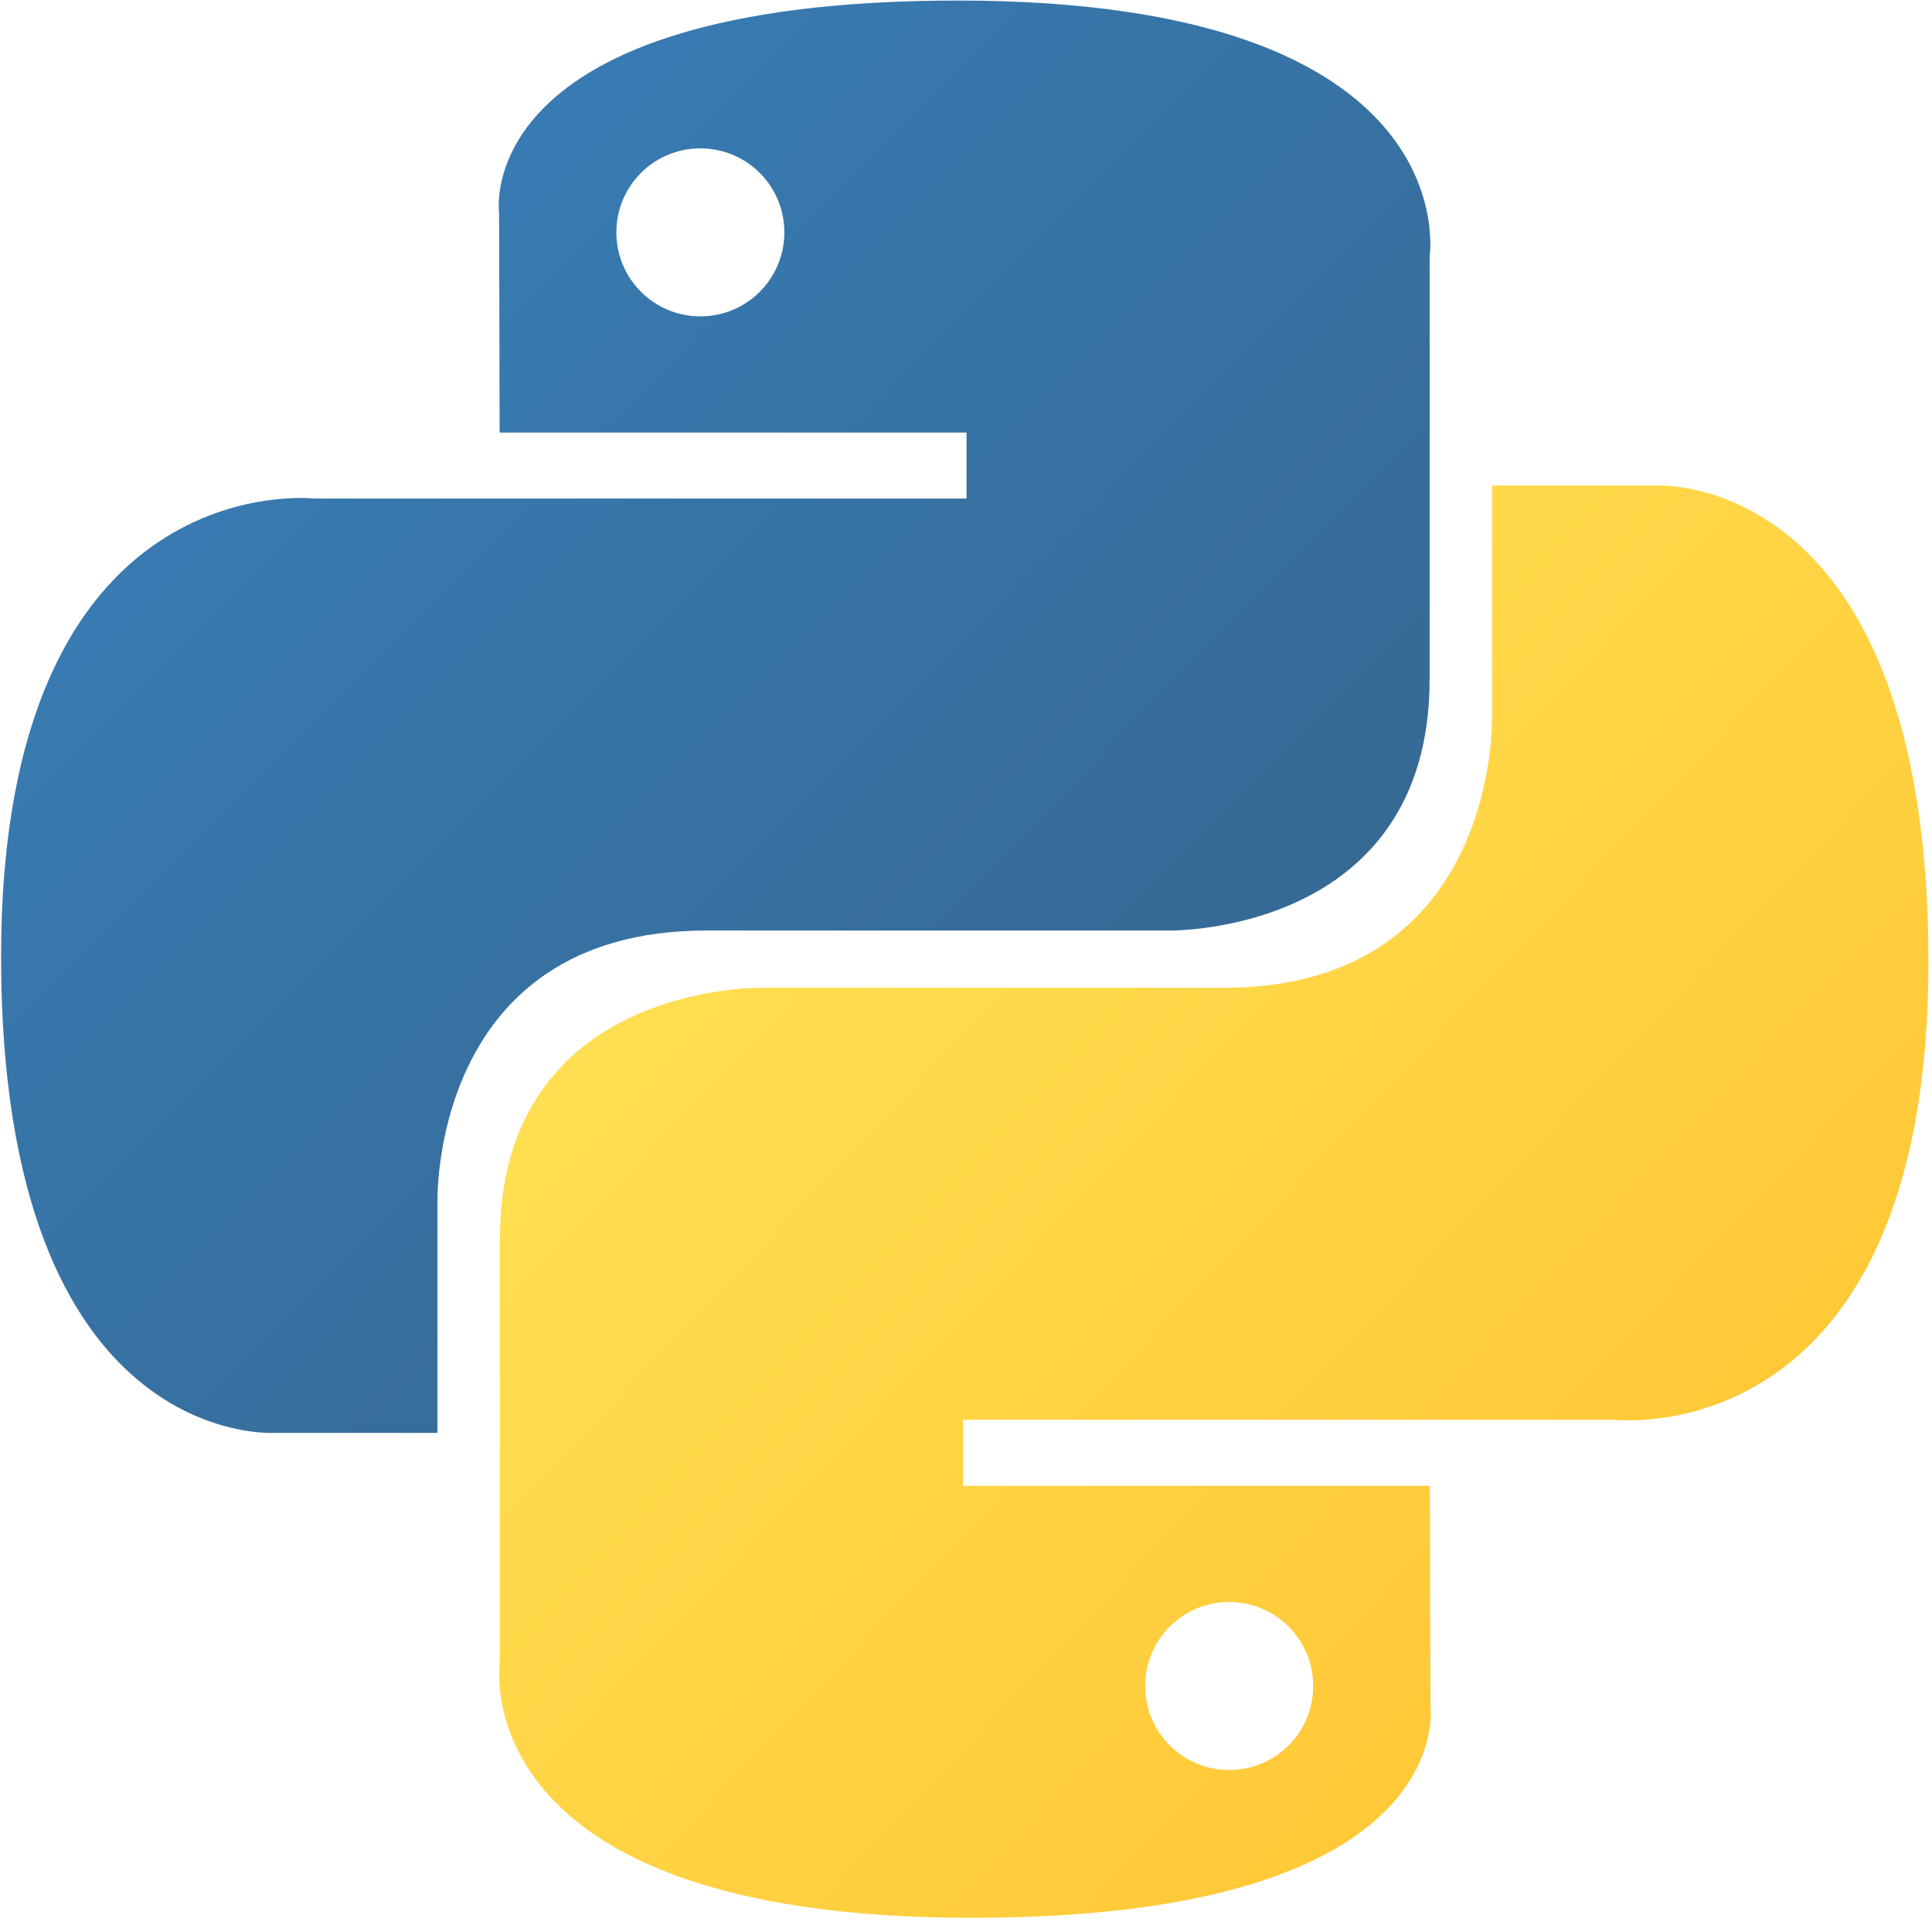
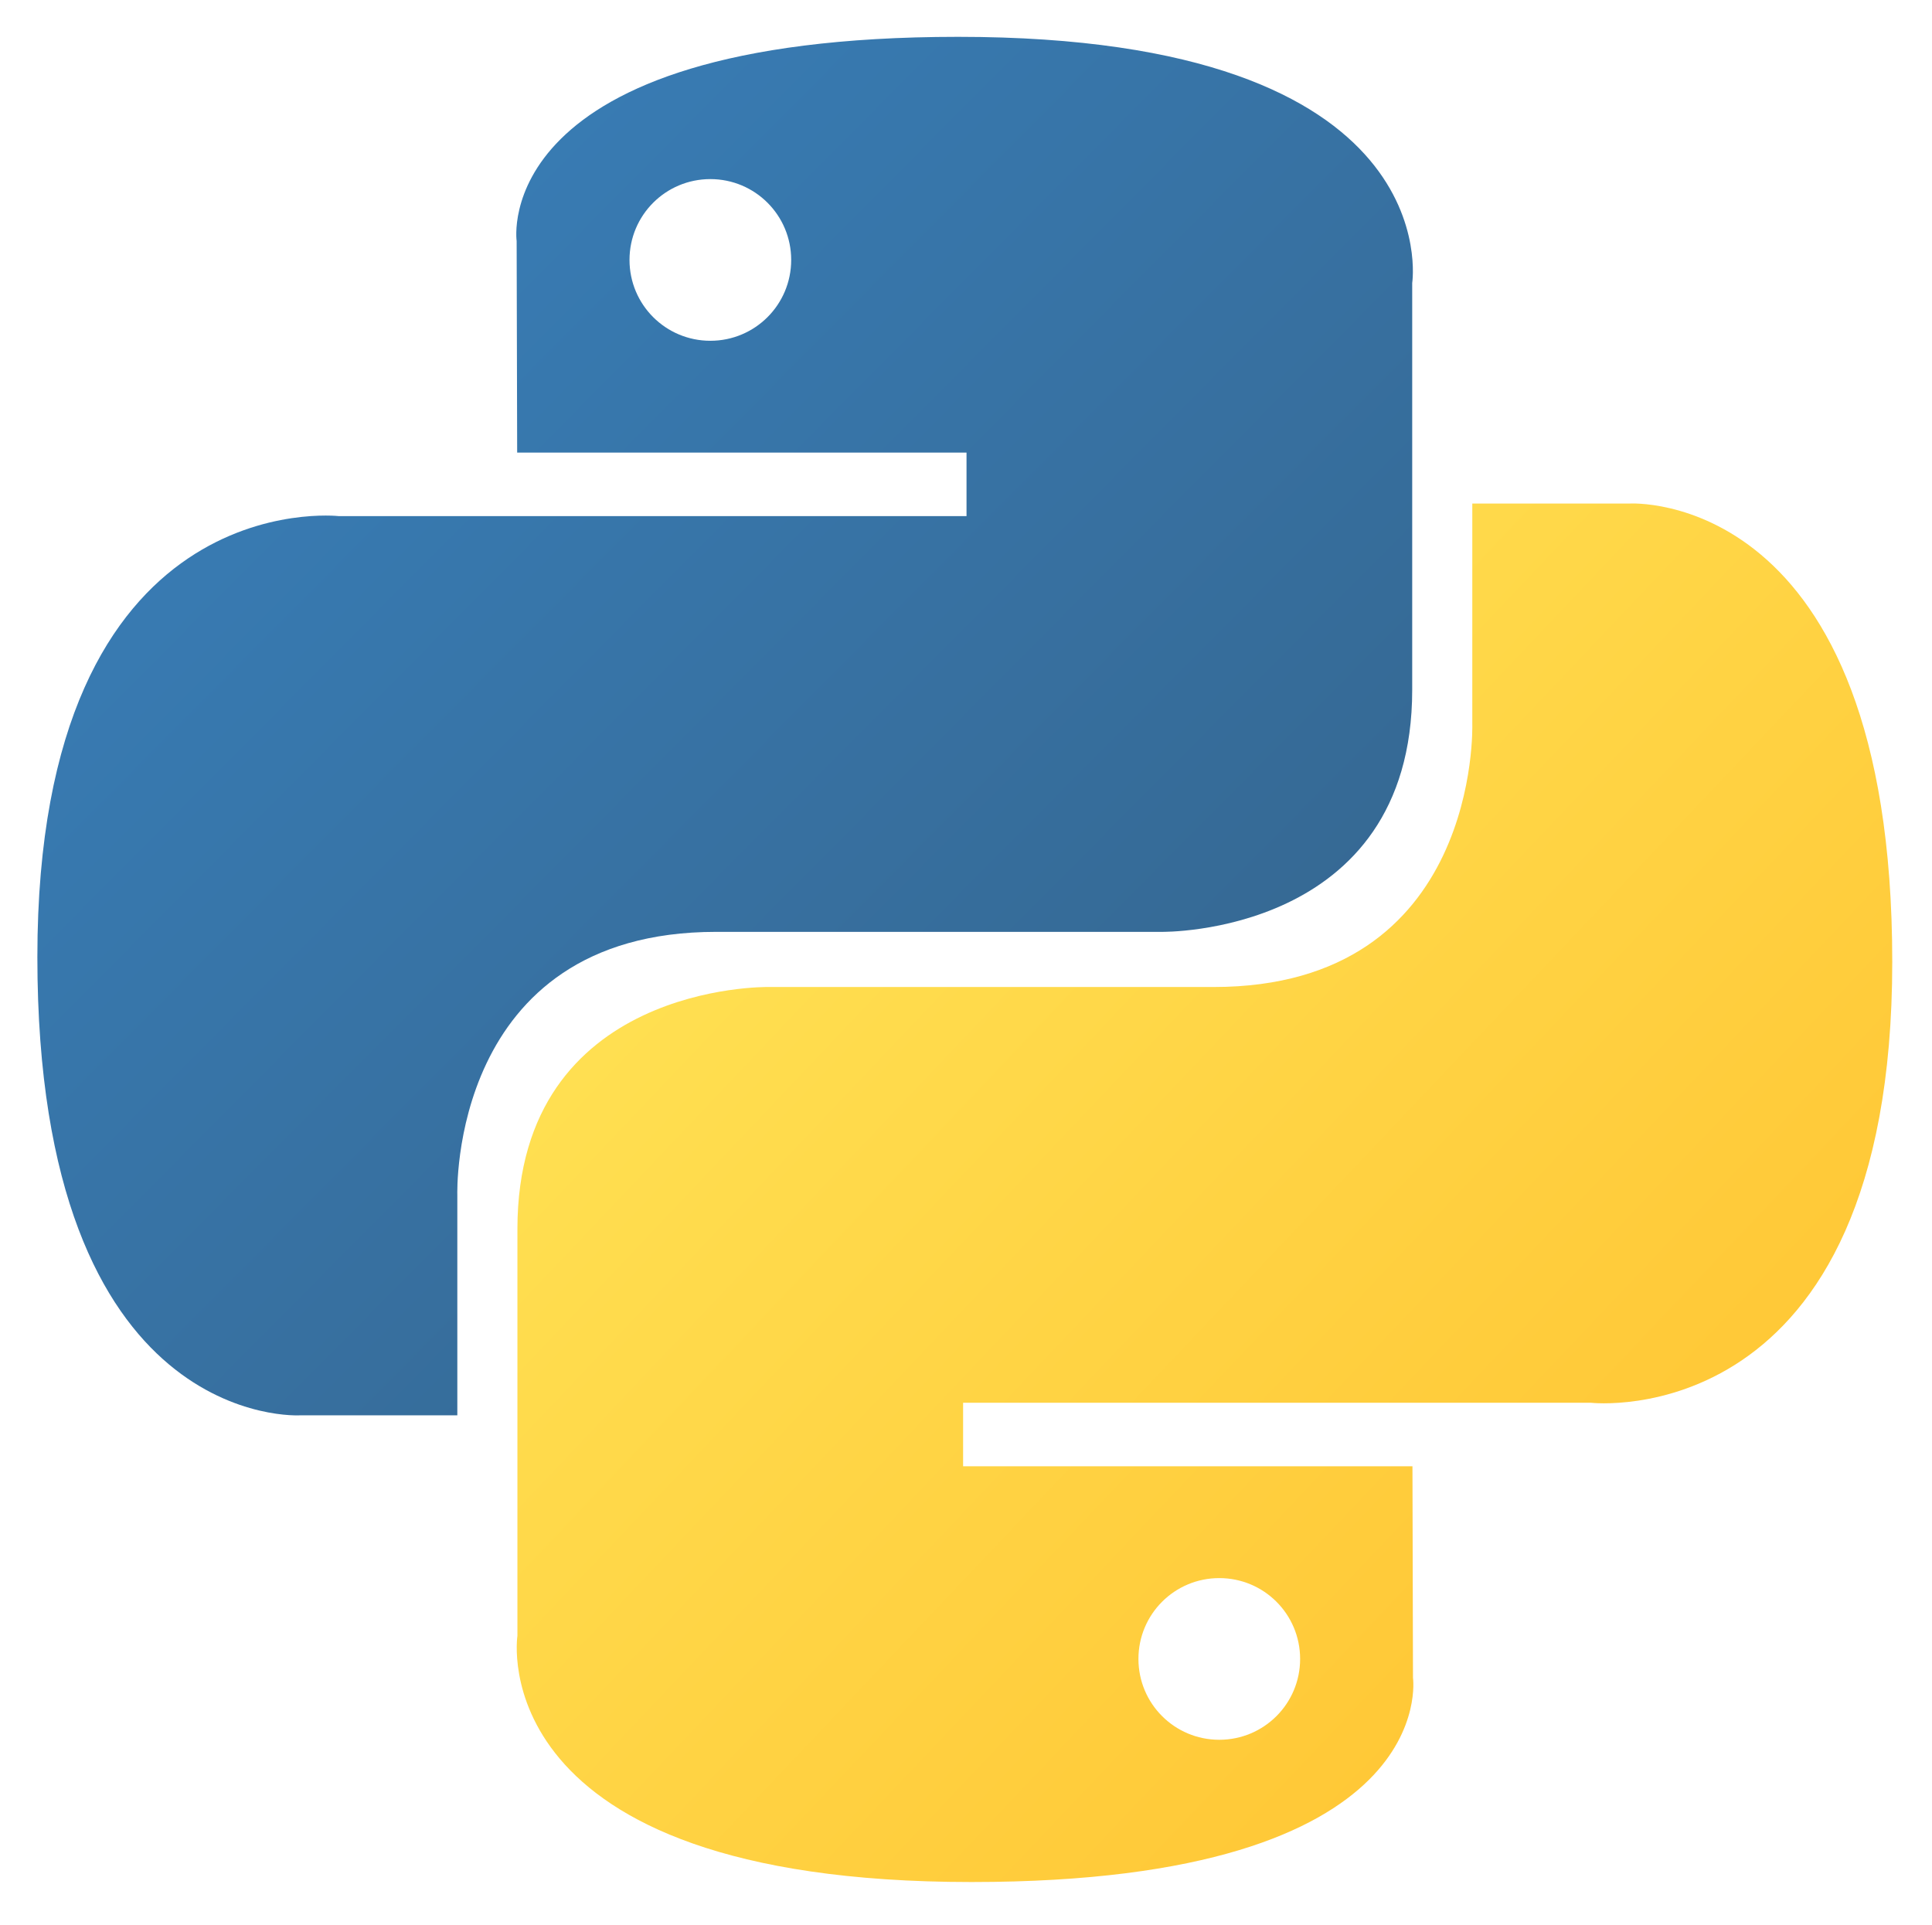
- <svg xmlns="http://www.w3.org/2000/svg" viewBox="0 0 256 255" version="1.1" preserveAspectRatio="xMidYMid">
+ <svg xmlns="http://www.w3.org/2000/svg" viewBox="-5 -5 266 265" version="1.1" preserveAspectRatio="xMidYMid">
  <defs>
    <linearGradient x1="12.959%" y1="12.039%" x2="79.639%" y2="78.201%" id="linearGradient-1">
      <stop stop-color="#387EB8" offset="0%" />
      <stop stop-color="#366994" offset="100%" />
    </linearGradient>
    <linearGradient x1="19.128%" y1="20.579%" x2="90.742%" y2="88.429%" id="linearGradient-2">
      <stop stop-color="#FFE052" offset="0%" />
      <stop stop-color="#FFC331" offset="100%" />
    </linearGradient>
  </defs>
  <g>
    <path d="M126.916,0.072 C62.084,0.072 66.132,28.187 66.132,28.187 L66.204,57.315 L128.072,57.315 L128.072,66.06 L41.631,66.06 C41.631,66.06 0.145,61.355 0.145,126.771 C0.145,192.188 36.355,189.868 36.355,189.868 L57.965,189.868 L57.965,159.512 C57.965,159.512 56.8,123.302 93.597,123.302 L154.959,123.302 C154.959,123.302 189.434,123.859 189.434,89.983 L189.434,33.97 C189.434,33.97 194.669,0.072 126.916,0.072 L126.916,0.072 L126.916,0.072 Z M92.802,19.659 C98.957,19.659 103.932,24.634 103.932,30.789 C103.932,36.945 98.957,41.92 92.802,41.92 C86.646,41.92 81.671,36.945 81.671,30.789 C81.671,24.634 86.646,19.659 92.802,19.659 L92.802,19.659 L92.802,19.659 Z" fill="url(#linearGradient-1)" />
    <path d="M128.757,254.126 C193.589,254.126 189.541,226.011 189.541,226.011 L189.469,196.884 L127.601,196.884 L127.601,188.139 L214.042,188.139 C214.042,188.139 255.528,192.844 255.528,127.427 C255.528,62.011 219.318,64.331 219.318,64.331 L197.708,64.331 L197.708,94.686 C197.708,94.686 198.873,130.896 162.076,130.896 L100.714,130.896 C100.714,130.896 66.239,130.339 66.239,164.215 L66.239,220.229 C66.239,220.229 61.004,254.126 128.757,254.126 L128.757,254.126 L128.757,254.126 Z M162.871,234.54 C156.716,234.54 151.741,229.565 151.741,223.409 C151.741,217.254 156.716,212.279 162.871,212.279 C169.027,212.279 174.002,217.254 174.002,223.409 C174.002,229.565 169.027,234.54 162.871,234.54 L162.871,234.54 L162.871,234.54 Z" fill="url(#linearGradient-2)" />
  </g>
</svg>
